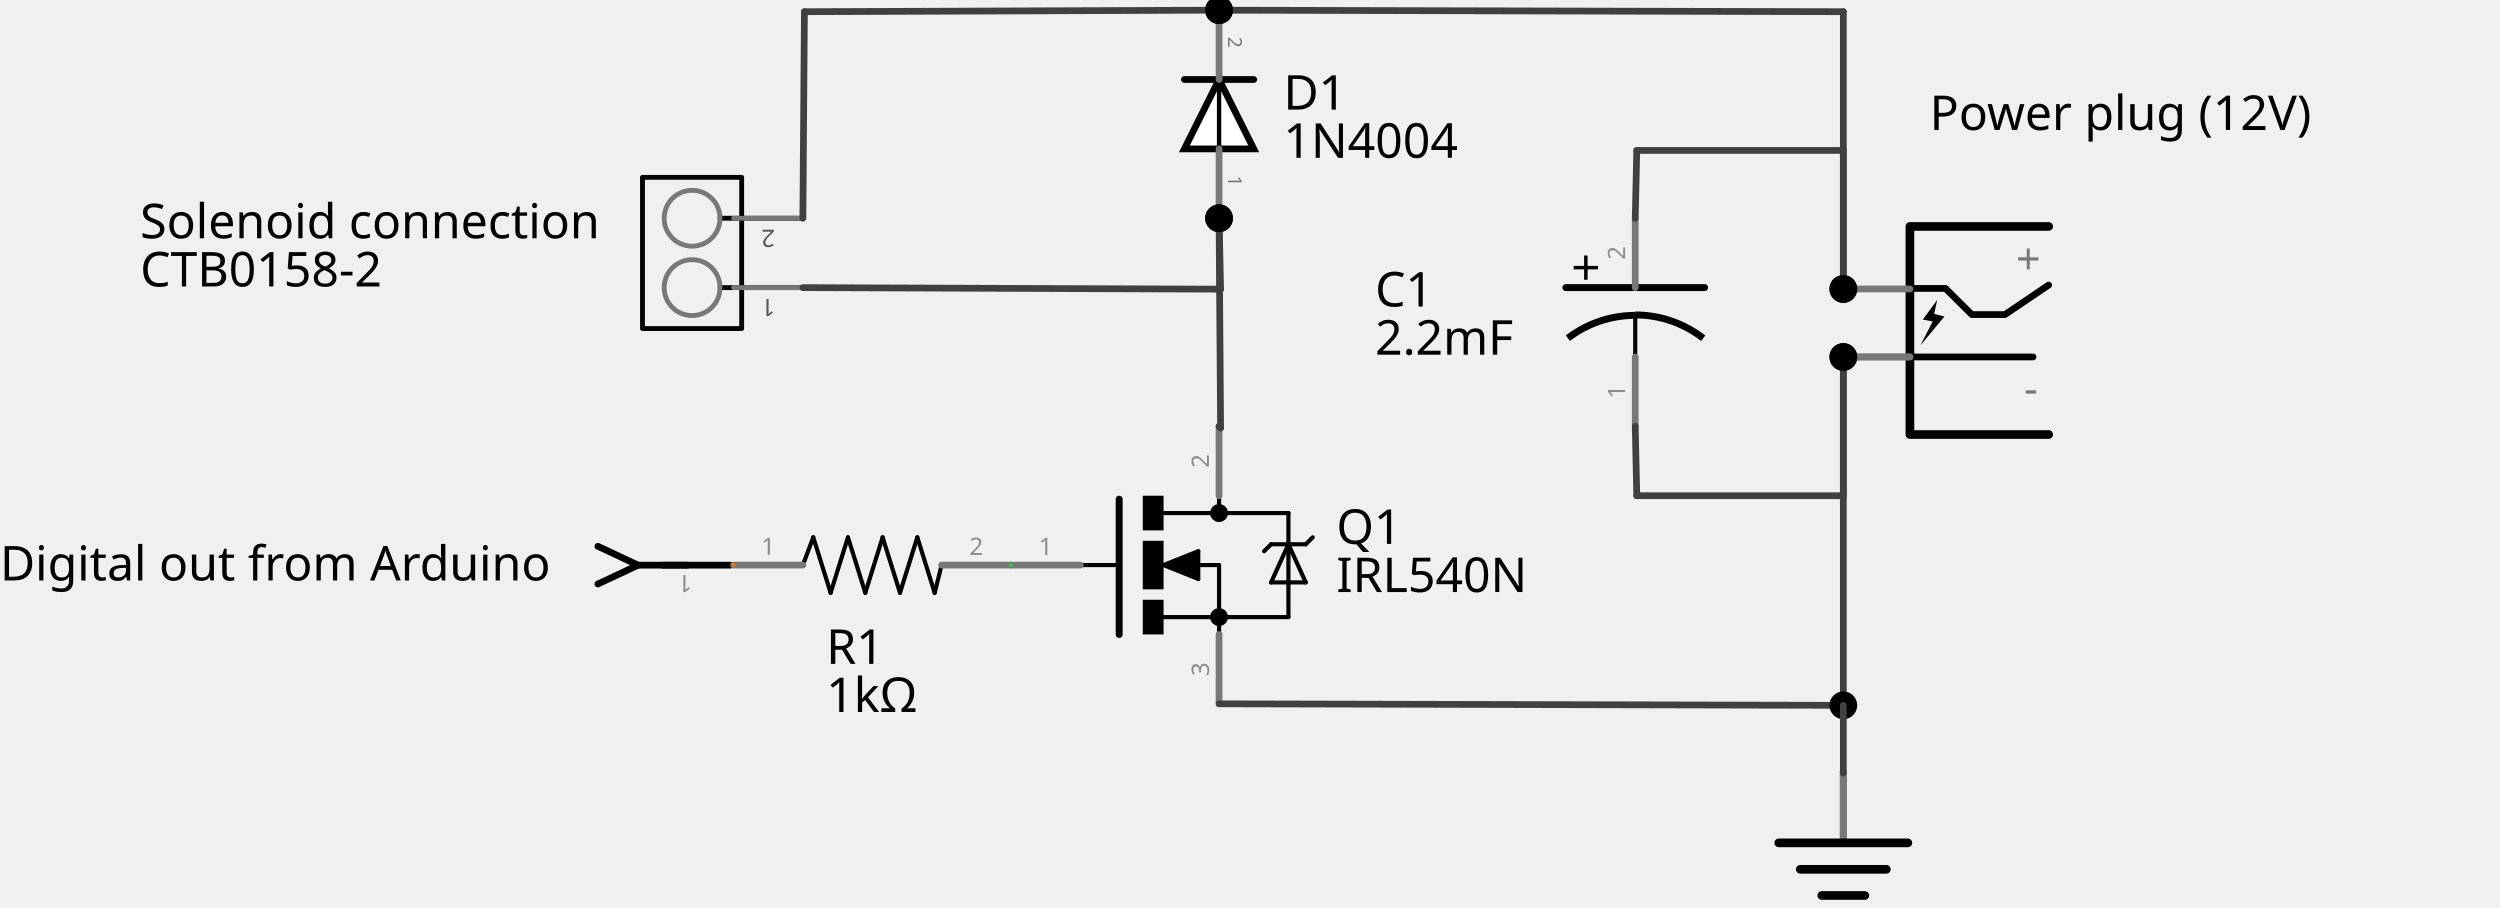
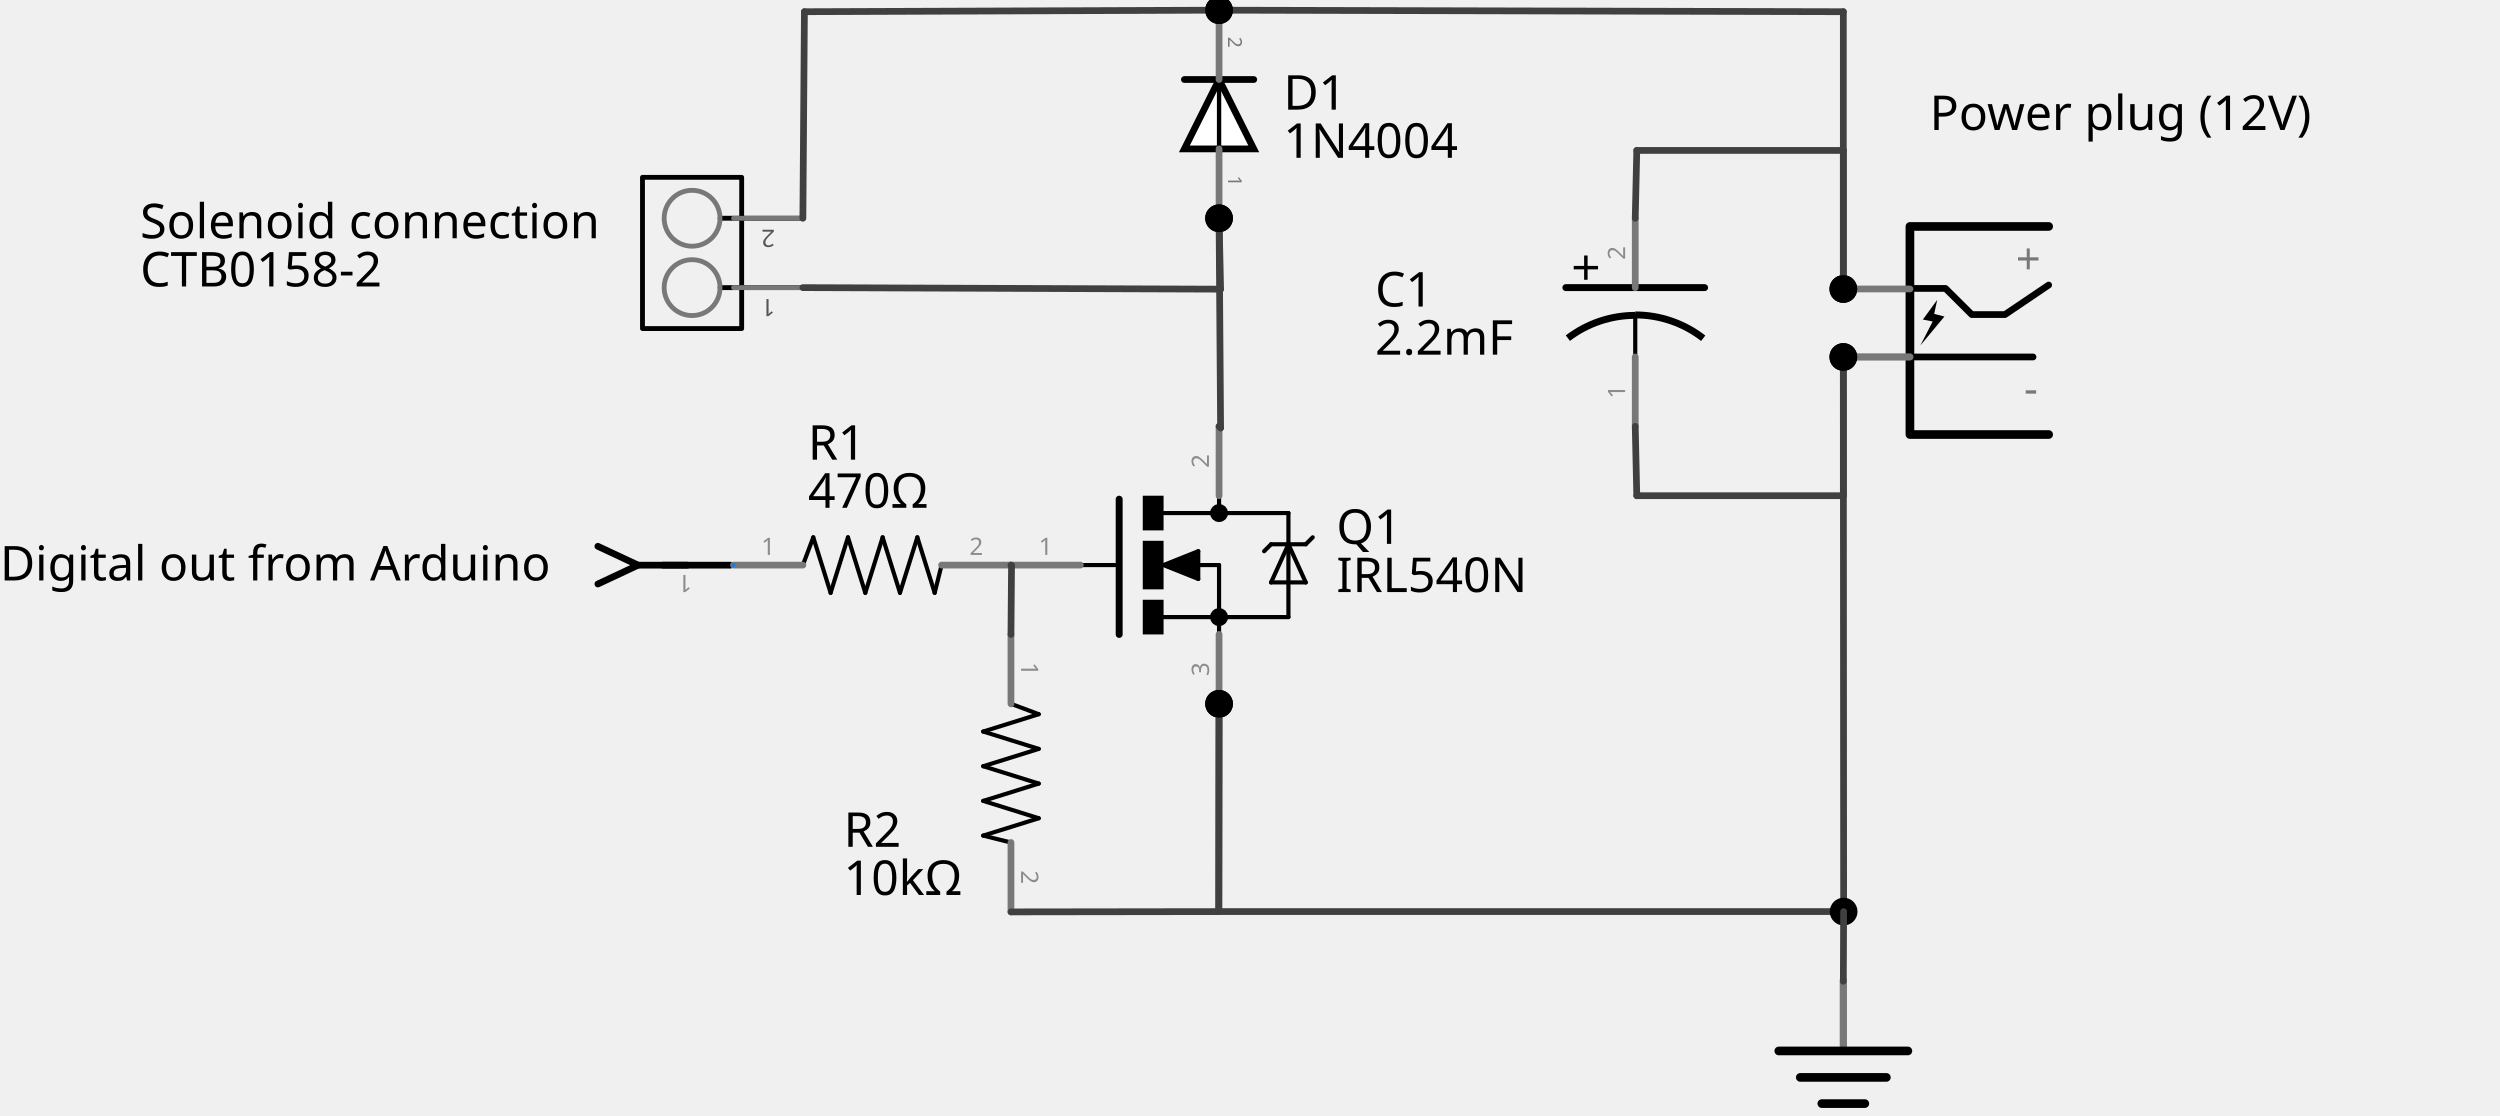
- <svg xmlns="http://www.w3.org/2000/svg" version="1.2" baseProfile="tiny" x="0in" y="0in" width="3.604in" height="1.308in" viewBox="0 0 259.502 94.175">
+ <svg xmlns="http://www.w3.org/2000/svg" version="1.2" baseProfile="tiny" x="0in" y="0in" width="3.604in" height="1.608in" viewBox="0 0 259.502 115.776">
  <g partID="57730">
    <g transform="translate(190.702,16.3017)">
      <g id="schematic">
-         <polyline stroke-linecap="round" stroke="#000000" stroke-linejoin="round" points="7.55,13.636,11.244,13.636,13.973,16.35,17.41,16.35,21.95,13.284" fill="none" stroke-width="0.7" />
-         <polyline stroke-linecap="round" stroke="#000000" stroke-linejoin="round" points="7.55,20.748,12.16,20.748,20.327,20.748" fill="none" stroke-width="0.7" />
-         <polyline id="box_1_" stroke-linecap="round" stroke="#000000" stroke-linejoin="round" points="21.95,28.8,7.55,28.8,7.55,7.2,21.95,7.2" fill="none" stroke-width="0.9" />
+         <polyline stroke-linejoin="round" stroke-width="0.7" fill="none" stroke-linecap="round" stroke="#000000" points="7.55,13.636,11.244,13.636,13.973,16.35,17.41,16.35,21.95,13.284" />
+         <polyline stroke-linejoin="round" stroke-width="0.7" fill="none" stroke-linecap="round" stroke="#000000" points="7.55,20.748,12.16,20.748,20.327,20.748" />
+         <polyline id="box_1_" stroke-linejoin="round" stroke-width="0.9" fill="none" stroke-linecap="round" stroke="#000000" points="21.95,28.8,7.55,28.8,7.55,7.2,21.95,7.2" />
        <polygon points="10.385,14.817,8.891,16.866,9.91,17.067,8.632,19.555,11.131,16.55,10.068,16.278" />
-         <g id="connector2terminal" width="1.275" y="20.438" fill="none" height="0.625" />
-         <g id="connector1terminal" width="1.275" y="20.438" fill="none" height="0.625" />
-         <g id="connector0terminal" width="1.275" y="13.379" fill="none" height="0.625" />
-         <line id="connector2pin" stroke-linecap="round" y1="20.748" stroke="#787878" y2="20.748" stroke-linejoin="round" x1="7.55" fill="none" x2="0.35" stroke-width="0.7" />
-         <line id="connector0pin" stroke-linecap="round" y1="13.692" stroke="#787878" y2="13.692" stroke-linejoin="round" x1="7.55" fill="none" x2="0.35" stroke-width="0.7" />
-         <line id="connector1pin" stroke-linecap="round" y1="20.748" stroke="#787878" y2="20.748" stroke-linejoin="round" x1="7.55" fill="none" x2="0.35" stroke-width="0.7" />
+         <g id="connector2terminal" fill="none" width="1.275" y="20.438" height="0.625" />
+         <g id="connector1terminal" fill="none" width="1.275" y="20.438" height="0.625" />
+         <g id="connector0terminal" fill="none" width="1.275" y="13.379" height="0.625" />
+         <line id="connector2pin" stroke-linejoin="round" stroke-width="0.7" y1="20.748" fill="none" y2="20.748" stroke-linecap="round" x1="7.55" x2="0.35" stroke="#787878" />
+         <line id="connector0pin" stroke-linejoin="round" stroke-width="0.7" y1="13.692" fill="none" y2="13.692" stroke-linecap="round" x1="7.55" x2="0.35" stroke="#787878" />
+         <line id="connector1pin" stroke-linejoin="round" stroke-width="0.7" y1="20.748" fill="none" y2="20.748" stroke-linecap="round" x1="7.55" x2="0.35" stroke="#787878" />
        <g transform="matrix(1, 0, 0, 1, 19.3843, 25.585)">
-           <text font-size="4.5" font-family="'DroidSans'" fill="#787878">-</text>
+           <text fill="#787878" font-family="'DroidSans'" font-size="4.5">-</text>
        </g>
        <g transform="matrix(1, 0, 0, 1, 18.5503, 12.1563)">
-           <text font-size="4.5" font-family="'DroidSans'" fill="#787878">+</text>
+           <text fill="#787878" font-family="'DroidSans'" font-size="4.5">+</text>
        </g>
      </g>
    </g>
  </g>
  <g partID="57830">
    <g transform="translate(104.589,43.902)">
      <g id="schematic">
-         <circle r="0.36" cx="21.95" stroke="#000000" class="other" cy="20.15" fill="none" stroke-width="1.152" />
-         <circle r="0.36" cx="21.95" stroke="#000000" class="other" cy="9.35" fill="none" stroke-width="1.152" />
-         <rect width="2.16" stroke-linecap="round" stroke="none" class="other" x="14.03" y="18.35" fill="#000000" height="3.6" stroke-width="0" />
-         <rect width="2.16" stroke-linecap="round" stroke="none" class="other" x="14.03" y="7.55" fill="#000000" height="3.6" stroke-width="0" />
-         <rect width="2.16" stroke-linecap="round" stroke="none" class="other" x="14.03" y="12.23" fill="#000000" height="5.04" stroke-width="0" />
-         <line stroke-linecap="round" y1="7.91" y2="21.95" stroke="#000000" class="other" x1="11.582" x2="11.582" stroke-width="0.72" />
-         <line stroke-linecap="round" y1="9.35" y2="9.35" stroke="#000000" class="other" x1="21.95" x2="16.262" stroke-width="0.432" />
-         <line stroke-linecap="round" y1="14.75" y2="20.15" stroke="#000000" class="other" x1="21.95" x2="21.95" stroke-width="0.432" />
-         <line stroke-linecap="round" y1="20.15" y2="20.15" stroke="#000000" class="other" x1="16.19" x2="21.95" stroke-width="0.432" />
-         <line stroke-linecap="round" y1="7.55" y2="9.35" stroke="#000000" class="other" x1="21.95" x2="21.95" stroke-width="0.432" />
-         <line stroke-linecap="round" y1="9.35" y2="9.35" stroke="#000000" class="other" x1="21.95" x2="29.15" stroke-width="0.432" />
-         <line stroke-linecap="round" y1="20.15" y2="20.15" stroke="#000000" class="other" x1="29.15" x2="21.95" stroke-width="0.432" />
-         <line stroke-linecap="round" y1="20.15" y2="21.95" stroke="#000000" class="other" x1="21.95" x2="21.95" stroke-width="0.432" />
-         <line stroke-linecap="round" y1="14.75" y2="14.75" stroke="#000000" class="other" x1="11.15" x2="7.55" stroke-width="0.432" />
-         <line stroke-linecap="round" y1="14.75" y2="16.19" stroke="#000000" class="other" x1="16.19" x2="19.79" stroke-width="0.432" />
-         <line stroke-linecap="round" y1="16.19" y2="13.31" stroke="#000000" class="other" x1="19.79" x2="19.79" stroke-width="0.432" />
-         <line stroke-linecap="round" y1="13.31" y2="14.75" stroke="#000000" class="other" x1="19.79" x2="16.19" stroke-width="0.432" />
-         <line stroke-linecap="round" y1="14.75" y2="14.75" stroke="#000000" class="other" x1="19.43" x2="21.95" stroke-width="0.432" />
-         <line stroke-linecap="round" y1="14.03" y2="14.75" stroke="#000000" class="other" x1="19.43" x2="16.91" stroke-width="0.864" />
-         <line stroke-linecap="round" y1="14.75" y2="15.47" stroke="#000000" class="other" x1="16.91" x2="19.43" stroke-width="0.864" />
-         <line stroke-linecap="round" y1="15.47" y2="14.75" stroke="#000000" class="other" x1="19.43" x2="19.43" stroke-width="0.864" />
-         <line stroke-linecap="round" y1="14.75" y2="14.75" stroke="#000000" class="other" x1="19.43" x2="18.71" stroke-width="0.864" />
-         <line stroke-linecap="round" y1="9.35" y2="12.59" stroke="#000000" class="other" x1="29.15" x2="29.15" stroke-width="0.432" />
-         <line stroke-linecap="round" y1="12.59" y2="20.15" stroke="#000000" class="other" x1="29.15" x2="29.15" stroke-width="0.432" />
-         <line stroke-linecap="round" y1="12.59" y2="16.55" stroke="#000000" class="other" x1="29.15" x2="27.35" stroke-width="0.432" />
-         <line stroke-linecap="round" y1="16.55" y2="16.55" stroke="#000000" class="other" x1="27.35" x2="30.95" stroke-width="0.432" />
-         <line stroke-linecap="round" y1="16.55" y2="12.59" stroke="#000000" class="other" x1="30.95" x2="29.15" stroke-width="0.432" />
-         <line stroke-linecap="round" y1="12.59" y2="12.59" stroke="#000000" class="other" x1="27.35" x2="29.15" stroke-width="0.432" />
-         <line stroke-linecap="round" y1="12.59" y2="12.59" stroke="#000000" class="other" x1="29.15" x2="30.95" stroke-width="0.432" />
-         <line stroke-linecap="round" y1="12.59" y2="11.87" stroke="#000000" class="other" x1="30.95" x2="31.67" stroke-width="0.432" />
-         <line stroke-linecap="round" y1="12.59" y2="13.31" stroke="#000000" class="other" x1="27.35" x2="26.63" stroke-width="0.432" />
-         <line id="connector1pin" stroke-linecap="round" y1="0.35" y2="7.55" stroke="#787878" class="pin" connectorname="D" x1="21.95" x2="21.95" stroke-width="0.7" />
-         <g id="connector1terminal" width="0" stroke="none" class="terminal" x="21.95" y="0.35" fill="none" height="0" stroke-width="0" />
+         <circle stroke-width="1.152" cx="21.95" r="0.36" fill="none" cy="20.15" stroke="#000000" class="other" />
+         <circle stroke-width="1.152" cx="21.95" r="0.36" fill="none" cy="9.35" stroke="#000000" class="other" />
+         <rect stroke-width="0" fill="#000000" stroke-linecap="round" stroke="none" x="14.03" width="2.16" y="18.35" height="3.6" class="other" />
+         <rect stroke-width="0" fill="#000000" stroke-linecap="round" stroke="none" x="14.03" width="2.16" y="7.55" height="3.6" class="other" />
+         <rect stroke-width="0" fill="#000000" stroke-linecap="round" stroke="none" x="14.03" width="2.16" y="12.23" height="5.04" class="other" />
+         <line y1="7.91" stroke-width="0.72" y2="21.95" stroke-linecap="round" x1="11.582" x2="11.582" stroke="#000000" class="other" />
+         <line y1="9.35" stroke-width="0.432" y2="9.35" stroke-linecap="round" x1="21.95" x2="16.262" stroke="#000000" class="other" />
+         <line y1="14.75" stroke-width="0.432" y2="20.15" stroke-linecap="round" x1="21.95" x2="21.95" stroke="#000000" class="other" />
+         <line y1="20.15" stroke-width="0.432" y2="20.15" stroke-linecap="round" x1="16.19" x2="21.95" stroke="#000000" class="other" />
+         <line y1="7.55" stroke-width="0.432" y2="9.35" stroke-linecap="round" x1="21.95" x2="21.95" stroke="#000000" class="other" />
+         <line y1="9.35" stroke-width="0.432" y2="9.35" stroke-linecap="round" x1="21.95" x2="29.15" stroke="#000000" class="other" />
+         <line y1="20.15" stroke-width="0.432" y2="20.15" stroke-linecap="round" x1="29.15" x2="21.95" stroke="#000000" class="other" />
+         <line y1="20.15" stroke-width="0.432" y2="21.95" stroke-linecap="round" x1="21.95" x2="21.95" stroke="#000000" class="other" />
+         <line y1="14.75" stroke-width="0.432" y2="14.75" stroke-linecap="round" x1="11.15" x2="7.55" stroke="#000000" class="other" />
+         <line y1="14.75" stroke-width="0.432" y2="16.19" stroke-linecap="round" x1="16.19" x2="19.79" stroke="#000000" class="other" />
+         <line y1="16.19" stroke-width="0.432" y2="13.31" stroke-linecap="round" x1="19.79" x2="19.79" stroke="#000000" class="other" />
+         <line y1="13.31" stroke-width="0.432" y2="14.75" stroke-linecap="round" x1="19.79" x2="16.19" stroke="#000000" class="other" />
+         <line y1="14.75" stroke-width="0.432" y2="14.75" stroke-linecap="round" x1="19.43" x2="21.95" stroke="#000000" class="other" />
+         <line y1="14.03" stroke-width="0.864" y2="14.75" stroke-linecap="round" x1="19.43" x2="16.91" stroke="#000000" class="other" />
+         <line y1="14.75" stroke-width="0.864" y2="15.47" stroke-linecap="round" x1="16.91" x2="19.43" stroke="#000000" class="other" />
+         <line y1="15.47" stroke-width="0.864" y2="14.75" stroke-linecap="round" x1="19.43" x2="19.43" stroke="#000000" class="other" />
+         <line y1="14.75" stroke-width="0.864" y2="14.75" stroke-linecap="round" x1="19.43" x2="18.71" stroke="#000000" class="other" />
+         <line y1="9.35" stroke-width="0.432" y2="12.59" stroke-linecap="round" x1="29.15" x2="29.15" stroke="#000000" class="other" />
+         <line y1="12.59" stroke-width="0.432" y2="20.15" stroke-linecap="round" x1="29.15" x2="29.15" stroke="#000000" class="other" />
+         <line y1="12.59" stroke-width="0.432" y2="16.55" stroke-linecap="round" x1="29.15" x2="27.35" stroke="#000000" class="other" />
+         <line y1="16.55" stroke-width="0.432" y2="16.55" stroke-linecap="round" x1="27.35" x2="30.95" stroke="#000000" class="other" />
+         <line y1="16.55" stroke-width="0.432" y2="12.59" stroke-linecap="round" x1="30.95" x2="29.15" stroke="#000000" class="other" />
+         <line y1="12.59" stroke-width="0.432" y2="12.59" stroke-linecap="round" x1="27.35" x2="29.15" stroke="#000000" class="other" />
+         <line y1="12.59" stroke-width="0.432" y2="12.59" stroke-linecap="round" x1="29.15" x2="30.95" stroke="#000000" class="other" />
+         <line y1="12.59" stroke-width="0.432" y2="11.87" stroke-linecap="round" x1="30.95" x2="31.67" stroke="#000000" class="other" />
+         <line y1="12.59" stroke-width="0.432" y2="13.31" stroke-linecap="round" x1="27.35" x2="26.63" stroke="#000000" class="other" />
+         <line id="connector1pin" y1="0.35" stroke-width="0.7" y2="7.55" stroke-linecap="round" x1="21.95" x2="21.95" stroke="#787878" class="pin" connectorname="D" />
+         <g id="connector1terminal" stroke-width="0" fill="none" stroke="none" x="21.95" width="0" y="0.35" height="0" class="terminal" />
        <g transform="matrix(1, 0, 0, 1, 20.9, 3.95001)">
          <g>
            <g transform="rotate(270)">
              <g>
-                 <text font-size="2.5" text-anchor="middle" stroke="none" class="text" font-family="'Droid Sans'" x="0" y="0" fill="#8c8c8c" stroke-width="0">2</text>
-               </g>
-             </g>
-           </g>
-         </g>
-         <line id="connector0pin" stroke-linecap="round" y1="14.75" y2="14.75" stroke="#787878" class="pin" connectorname="G" x1="0.35" x2="7.55" stroke-width="0.7" />
-         <g id="connector0terminal" width="0" stroke="none" class="terminal" x="0.35" y="14.75" fill="none" height="0" stroke-width="0" />
-         <text font-size="2.5" text-anchor="middle" stroke="none" class="text" font-family="'Droid Sans'" x="3.95" y="13.7" fill="#8c8c8c" stroke-width="0">1</text>
-         <line id="connector2pin" stroke-linecap="round" y1="29.15" y2="21.95" stroke="#787878" class="pin" connectorname="S" x1="21.95" x2="21.95" stroke-width="0.7" />
-         <g id="connector2terminal" width="0" stroke="none" class="terminal" x="21.95" y="29.15" fill="none" height="0" stroke-width="0" />
+                 <text text-anchor="middle" stroke-width="0" fill="#8c8c8c" font-family="'Droid Sans'" stroke="none" font-size="2.5" x="0" y="0" class="text">2</text>
+               </g>
+             </g>
+           </g>
+         </g>
+         <line id="connector0pin" y1="14.75" stroke-width="0.7" y2="14.75" stroke-linecap="round" x1="0.35" x2="7.55" stroke="#787878" class="pin" connectorname="G" />
+         <g id="connector0terminal" stroke-width="0" fill="none" stroke="none" x="0.35" width="0" y="14.75" height="0" class="terminal" />
+         <text text-anchor="middle" stroke-width="0" fill="#8c8c8c" font-family="'Droid Sans'" stroke="none" font-size="2.5" x="3.95" y="13.7" class="text">1</text>
+         <line id="connector2pin" y1="29.15" stroke-width="0.7" y2="21.95" stroke-linecap="round" x1="21.95" x2="21.95" stroke="#787878" class="pin" connectorname="S" />
+         <g id="connector2terminal" stroke-width="0" fill="none" stroke="none" x="21.95" width="0" y="29.15" height="0" class="terminal" />
        <g transform="matrix(1, 0, 0, 1, 20.9, 25.5501)">
          <g>
            <g transform="rotate(270)">
              <g>
-                 <text font-size="2.5" text-anchor="middle" stroke="none" class="text" font-family="'Droid Sans'" x="0" y="0" fill="#8c8c8c" stroke-width="0">3</text>
+                 <text text-anchor="middle" stroke-width="0" fill="#8c8c8c" font-family="'Droid Sans'" stroke="none" font-size="2.5" x="0" y="0" class="text">3</text>
              </g>
            </g>
          </g>
        </g>
      </g>
    </g>
  </g>
  <g partID="58660">
    <g transform="translate(130.728,22.9286)">
      <g transform="matrix(-1,0,0,-1,0,0)">
        <g id="schematic">
-           <line stroke-linecap="round" y1="14.677" stroke="#000000" y2="14.677" x1="7.787" fill="none" x2="4.188" stroke-width="0.7" />
-           <line stroke-linecap="round" y1="14.677" stroke="#000000" y2="14.677" x1="4.188" fill="none" x2="0.587" stroke-width="0.7" />
-           <polygon stroke-linecap="round" stroke="#000000" points="4.188,14.677,0.587,7.477,4.188,7.477,7.787,7.477" fill="#FFFFFF" stroke-width="0.7" />
-           <line stroke-linecap="round" y1="7.477" stroke="#000000" y2="14.677" x1="4.188" fill="none" x2="4.188" stroke-width="0.45" />
-           <line id="connector0pin" stroke-linecap="round" y1="21.876" stroke="#787878" y2="14.677" x1="4.188" fill="none" x2="4.188" stroke-width="0.7" />
-           <g id="connector0terminal" width="0.001" x="4.188" y="21.876" fill="none" height="0.001" />
+           <line stroke-width="0.7" y1="14.677" fill="none" y2="14.677" stroke-linecap="round" x1="7.787" x2="4.188" stroke="#000000" />
+           <line stroke-width="0.7" y1="14.677" fill="none" y2="14.677" stroke-linecap="round" x1="4.188" x2="0.587" stroke="#000000" />
+           <polygon stroke-width="0.7" fill="#FFFFFF" stroke-linecap="round" stroke="#000000" points="4.188,14.677,0.587,7.477,4.188,7.477,7.787,7.477" />
+           <line stroke-width="0.45" y1="7.477" fill="none" y2="14.677" stroke-linecap="round" x1="4.188" x2="4.188" stroke="#000000" />
+           <line id="connector0pin" stroke-width="0.7" y1="21.876" fill="none" y2="14.677" stroke-linecap="round" x1="4.188" x2="4.188" stroke="#787878" />
+           <g id="connector0terminal" fill="none" x="4.188" width="0.001" y="21.876" height="0.001" />
          <g transform="matrix(1, 0, 0, 1, 3.429, 6.4262)">
            <g>
              <g transform="rotate(270)">
                <g>
                  <g transform="matrix(1, 0, 0, 1, -12.6912, -0.1726)">
-                     <text font-size="2" font-family="'Droid Sans'" fill="#787878">2</text>
+                     <text fill="#787878" font-family="'Droid Sans'" font-size="2">2</text>
                  </g>
                </g>
              </g>
            </g>
          </g>
-           <line id="connector1pin" stroke-linecap="round" y1="0.276" stroke="#787878" y2="7.477" x1="4.188" fill="none" x2="4.188" stroke-width="0.7" />
-           <g id="connector1terminal" width="0.001" x="4.188" y="0.276" fill="none" height="0.001" />
+           <line id="connector1pin" stroke-width="0.7" y1="0.276" fill="none" y2="7.477" stroke-linecap="round" x1="4.188" x2="4.188" stroke="#787878" />
+           <g id="connector1terminal" fill="none" x="4.188" width="0.001" y="0.276" height="0.001" />
          <g transform="matrix(1, 0, 0, 1, 3.429, 1.3462)">
            <g>
              <g transform="rotate(270)">
                <g>
                  <g transform="matrix(1, 0, 0, 1, -3.3708, -0.1726)">
-                     <text font-size="2" font-family="'Droid Sans'" fill="#787878">1</text>
+                     <text fill="#787878" font-family="'Droid Sans'" font-size="2">1</text>
                  </g>
                </g>
              </g>
            </g>
          </g>
        </g>
      </g>
    </g>
  </g>
  <g partID="58040">
    <g transform="translate(76.16,62.2601)">
      <g transform="matrix(-1,0,0,-1,0,0)">
        <g id="schematic">
-           <line id="connector0pin" stroke-linecap="round" y1="3.6" stroke="#000000" y2="3.6" stroke-linejoin="round" x1="0.35" fill="none" x2="7.346" stroke-width="0.7" />
-           <g id="connector0terminal" width="0.546" x="-0.252" y="3.504" fill="none" height="0.208" />
-           <polyline stroke-linecap="round" stroke="#000000" stroke-linejoin="round" points="14.1,5.557,9.928,3.6,14.1,1.643" fill="none" stroke-width="0.7" />
-           <line id="line" stroke-linecap="round" y1="3.6" stroke="#000000" y2="3.6" stroke-linejoin="round" x1="10.11" fill="none" x2="4.804" stroke-width="0.7" />
-           <text font-size="2.5" text-anchor="middle" stroke="none" class="text" font-family="'Droid Sans'" x="5.05" y="2.58" fill="#8c8c8c" stroke-width="0">1</text>
+           <line id="connector0pin" stroke-linejoin="round" stroke-width="0.7" y1="3.6" fill="none" y2="3.6" stroke-linecap="round" x1="0.35" x2="7.346" stroke="#000000" />
+           <g id="connector0terminal" fill="none" x="-0.252" width="0.546" y="3.504" height="0.208" />
+           <polyline stroke-linejoin="round" stroke-width="0.7" fill="none" stroke-linecap="round" stroke="#000000" points="14.1,5.557,9.928,3.6,14.1,1.643" />
+           <line id="line" stroke-linejoin="round" stroke-width="0.7" y1="3.6" fill="none" y2="3.6" stroke-linecap="round" x1="10.11" x2="4.804" stroke="#000000" />
+           <text text-anchor="middle" stroke-width="0" fill="#8c8c8c" font-family="'Droid Sans'" stroke="none" font-size="2.5" x="5.05" y="2.58" class="text">1</text>
        </g>
      </g>
    </g>
  </g>
  <g partID="59070">
    <g transform="translate(84.059,34.3521)">
      <g transform="matrix(-1,0,0,-1,0,0)">
        <g id="schematic">
-           <rect id="outerbox" width="10.296" stroke-linecap="round" stroke="#000000" stroke-linejoin="round" x="7.072" y="0.252" fill="none" height="15.696" stroke-width="0.504" />
+           <rect id="outerbox" stroke-linejoin="round" stroke-width="0.504" fill="none" stroke-linecap="round" stroke="#000000" width="10.296" x="7.072" y="0.252" height="15.696" />
          <g id="section0" fill="none">
-             <line id="line4476" gorn="0.1.0" stroke-linecap="round" y1="4.5" y2="4.5" stroke="#000000" stroke-linejoin="round" x1="0.72" x2="9.314" stroke-width="0.504" />
-             <line id="connector0pin" gorn="0.1.0" stroke-linecap="round" y1="4.5" y2="4.5" stroke="#787878" stroke-linejoin="round" x1="0.72" x2="7.92" stroke-width="0.497" />
-             <circle r="2.9" id="connector2pin" stroke="#787878" cx="12.22" cy="4.5" stroke-width="0.504" />
+             <line id="line4476" stroke-linejoin="round" y1="4.5" stroke-width="0.504" y2="4.5" stroke-linecap="round" x1="0.72" x2="9.314" stroke="#000000" gorn="0.1.0" />
+             <line id="connector0pin" stroke-linejoin="round" y1="4.5" stroke-width="0.497" y2="4.5" stroke-linecap="round" x1="0.72" x2="7.92" stroke="#787878" gorn="0.1.0" />
+             <circle id="connector2pin" stroke-width="0.504" cx="12.22" r="2.9" cy="4.5" stroke="#787878" />
            <g id="connector0terminal" width="1.44" x="1.95268e-09" y="3.78" height="1.44" />
            <g id="connector2terminal" width="1.44" x="14.4" y="3.78" height="1.44" />
          </g>
          <g id="section1" fill="none">
-             <line id="line4478" gorn="0.1.0" stroke-linecap="round" y1="11.7" y2="11.7" stroke="#000000" stroke-linejoin="round" x1="0.72" x2="9.314" stroke-width="0.504" />
-             <line id="connector1pin" gorn="0.1.0" stroke-linecap="round" y1="11.7" y2="11.7" stroke="#787878" stroke-linejoin="round" x1="0.72" x2="7.92" stroke-width="0.497" />
-             <circle r="2.9" id="connector3pin" stroke="#787878" cx="12.22" cy="11.7" stroke-width="0.504" />
+             <line id="line4478" stroke-linejoin="round" y1="11.7" stroke-width="0.504" y2="11.7" stroke-linecap="round" x1="0.72" x2="9.314" stroke="#000000" gorn="0.1.0" />
+             <line id="connector1pin" stroke-linejoin="round" y1="11.7" stroke-width="0.497" y2="11.7" stroke-linecap="round" x1="0.72" x2="7.92" stroke="#787878" gorn="0.1.0" />
+             <circle id="connector3pin" stroke-width="0.504" cx="12.22" r="2.9" cy="11.7" stroke="#787878" />
            <g id="connector1terminal" width="1.44" x="3.17547e-08" y="10.98" height="1.44" />
            <g id="connector3terminal" width="1.44" x="14.4" y="10.98" height="1.44" />
          </g>
-           <g font-size="2.5" xml:space="preserve" style="word-spacing:0px;letter-spacing:0px;text-anchor:end;text-align:end" line-height="125%" id="label0" font-family="'Droid Sans'" fill="#555555">
+           <g id="label0" line-height="125%" fill="#555555" style="word-spacing:0px;letter-spacing:0px;text-anchor:end;text-align:end" font-size="2.5" font-family="'Droid Sans'" xml:space="preserve">
            <text id="tspan3384" x="5.04" y="3.312">1</text>
          </g>
-           <g font-size="2.5" xml:space="preserve" style="word-spacing:0px;letter-spacing:0px;text-anchor:end;text-align:end" line-height="125%" id="label1" font-family="'Droid Sans'" fill="#555555">
+           <g id="label1" line-height="125%" fill="#555555" style="word-spacing:0px;letter-spacing:0px;text-anchor:end;text-align:end" font-size="2.5" font-family="'Droid Sans'" xml:space="preserve">
            <text id="tspan4188" x="5.04" y="10.512">2</text>
          </g>
        </g>
      </g>
    </g>
  </g>
  <g partID="58920">
-     <g transform="translate(184.138,79.7753)">
+     <g transform="translate(184.139,101.376)">
      <g id="schematic">
-         <path id="connector0pin" stroke-linecap="round" d="M7.201,7.575l0,-7.2" stroke="#787878" fill="none" stroke-width="0.75" />
-         <g id="connector0terminal" width="0.945" x="6.728" y="0" fill="none" height="0.953" />
-         <path id="path4098" stroke-linecap="round" d="M0.5,7.711L13.9,7.711" stroke="#000000" fill="none" stroke-width="0.9" />
-         <path id="path4100" stroke-linecap="round" d="M2.732,10.456l8.935,0" stroke="#000000" fill="none" stroke-width="0.9" />
-         <path id="path4102" stroke-linecap="round" d="M9.431,13.175L4.967,13.175" stroke="#000000" fill="none" stroke-width="0.9" />
+         <path id="connector0pin" stroke-width="0.75" fill="none" stroke-linecap="round" d="M7.201,7.575l0,-7.2" stroke="#787878" />
+         <g id="connector0terminal" fill="none" x="6.728" width="0.945" y="0" height="0.953" />
+         <path id="path4098" stroke-width="0.9" fill="none" stroke-linecap="round" d="M0.5,7.711L13.9,7.711" stroke="#000000" />
+         <path id="path4100" stroke-width="0.9" fill="none" stroke-linecap="round" d="M2.732,10.456l8.935,0" stroke="#000000" />
+         <path id="path4102" stroke-width="0.9" fill="none" stroke-linecap="round" d="M9.431,13.175L4.967,13.175" stroke="#000000" />
      </g>
    </g>
  </g>
  <g partID="70830">
    <g transform="translate(75.7888,55.556)">
      <g id="schematic">
-         <line stroke-linecap="round" y1="3.096" y2="0.216" stroke="#000000" class="other" x1="7.55" x2="8.63" stroke-width="0.432" />
-         <line stroke-linecap="round" y1="0.216" y2="5.976" stroke="#000000" class="other" x1="8.63" x2="10.43" stroke-width="0.432" />
-         <line stroke-linecap="round" y1="5.976" y2="0.216" stroke="#000000" class="other" x1="10.43" x2="12.23" stroke-width="0.432" />
-         <line stroke-linecap="round" y1="0.216" y2="5.976" stroke="#000000" class="other" x1="12.23" x2="14.03" stroke-width="0.432" />
-         <line stroke-linecap="round" y1="5.976" y2="0.216" stroke="#000000" class="other" x1="14.03" x2="15.83" stroke-width="0.432" />
-         <line stroke-linecap="round" y1="0.216" y2="5.976" stroke="#000000" class="other" x1="15.83" x2="17.63" stroke-width="0.432" />
-         <line stroke-linecap="round" y1="5.976" y2="0.216" stroke="#000000" class="other" x1="17.63" x2="19.43" stroke-width="0.432" />
-         <line stroke-linecap="round" y1="0.216" y2="5.976" stroke="#000000" class="other" x1="19.43" x2="21.23" stroke-width="0.432" />
-         <line stroke-linecap="round" y1="5.976" y2="3.096" stroke="#000000" class="other" x1="21.23" x2="21.95" stroke-width="0.432" />
-         <line id="connector1pin" stroke-linecap="round" y1="3.096" y2="3.096" stroke="#787878" class="pin" connectorname="2" x1="29.15" x2="21.95" stroke-width="0.7" />
-         <g id="connector1terminal" width="0" stroke="none" class="terminal" x="29.15" y="3.096" fill="none" height="0" stroke-width="0" />
-         <text font-size="2.5" text-anchor="middle" stroke="none" class="text" font-family="'Droid Sans'" x="25.55" y="2.046" fill="#8c8c8c" stroke-width="0">2</text>
-         <line id="connector0pin" stroke-linecap="round" y1="3.096" y2="3.096" stroke="#787878" class="pin" connectorname="1" x1="0.35" x2="7.55" stroke-width="0.7" />
-         <g id="connector0terminal" width="0" stroke="none" class="terminal" x="0.35" y="3.096" fill="none" height="0" stroke-width="0" />
-         <text font-size="2.5" text-anchor="middle" stroke="none" class="text" font-family="'Droid Sans'" x="3.95" y="2.046" fill="#8c8c8c" stroke-width="0">1</text>
+         <line y1="3.096" stroke-width="0.432" y2="0.216" stroke-linecap="round" x1="7.55" x2="8.63" stroke="#000000" class="other" />
+         <line y1="0.216" stroke-width="0.432" y2="5.976" stroke-linecap="round" x1="8.63" x2="10.43" stroke="#000000" class="other" />
+         <line y1="5.976" stroke-width="0.432" y2="0.216" stroke-linecap="round" x1="10.43" x2="12.23" stroke="#000000" class="other" />
+         <line y1="0.216" stroke-width="0.432" y2="5.976" stroke-linecap="round" x1="12.23" x2="14.03" stroke="#000000" class="other" />
+         <line y1="5.976" stroke-width="0.432" y2="0.216" stroke-linecap="round" x1="14.03" x2="15.83" stroke="#000000" class="other" />
+         <line y1="0.216" stroke-width="0.432" y2="5.976" stroke-linecap="round" x1="15.83" x2="17.63" stroke="#000000" class="other" />
+         <line y1="5.976" stroke-width="0.432" y2="0.216" stroke-linecap="round" x1="17.63" x2="19.43" stroke="#000000" class="other" />
+         <line y1="0.216" stroke-width="0.432" y2="5.976" stroke-linecap="round" x1="19.43" x2="21.23" stroke="#000000" class="other" />
+         <line y1="5.976" stroke-width="0.432" y2="3.096" stroke-linecap="round" x1="21.23" x2="21.95" stroke="#000000" class="other" />
+         <line id="connector1pin" y1="3.096" stroke-width="0.7" y2="3.096" stroke-linecap="round" x1="29.15" x2="21.95" stroke="#787878" class="pin" connectorname="2" />
+         <g id="connector1terminal" stroke-width="0" fill="none" stroke="none" x="29.15" width="0" y="3.096" height="0" class="terminal" />
+         <text text-anchor="middle" stroke-width="0" fill="#8c8c8c" font-family="'Droid Sans'" stroke="none" font-size="2.5" x="25.55" y="2.046" class="text">2</text>
+         <line id="connector0pin" y1="3.096" stroke-width="0.7" y2="3.096" stroke-linecap="round" x1="0.35" x2="7.55" stroke="#787878" class="pin" connectorname="1" />
+         <g id="connector0terminal" stroke-width="0" fill="none" stroke="none" x="0.35" width="0" y="3.096" height="0" class="terminal" />
+         <text text-anchor="middle" stroke-width="0" fill="#8c8c8c" font-family="'Droid Sans'" stroke="none" font-size="2.5" x="3.95" y="2.046" class="text">1</text>
      </g>
    </g>
  </g>
  <g partID="70120">
    <g transform="translate(162.179,22.302)">
      <g id="schematic">
-         <line stroke-linecap="round" y1="7.55" y2="7.55" stroke="#000000" class="other" x1="0.36" x2="14.76" stroke-width="0.72" />
-         <line stroke-linecap="round" y1="10.43" y2="14.75" stroke="#000000" class="other" x1="7.56" x2="7.56" stroke-width="0.432" />
-         <path d="M7.56,10.385A11.492,11.492,0,0,1,14.616,12.806" stroke="#000000" class="other" fill="none" stroke-width="0.72" />
-         <path d="M0.567,12.795A11.519,11.519,0,0,1,7.56,10.43" stroke="#000000" class="other" fill="none" stroke-width="0.72" />
-         <rect width="2.52" stroke-linecap="round" stroke="none" class="other" x="1.174" y="5.296" fill="#000000" height="0.36" stroke-width="0" />
-         <rect width="0.36" stroke-linecap="round" stroke="none" class="other" x="2.254" y="4.216" fill="#000000" height="2.52" stroke-width="0" />
-         <line id="connector1pin" stroke-linecap="round" y1="0.35" y2="7.55" stroke="#787878" class="pin" connectorname="+" x1="7.56" x2="7.56" stroke-width="0.7" />
-         <g id="connector1terminal" width="0" stroke="none" class="terminal" x="7.56" y="0.35" fill="none" height="0" stroke-width="0" />
+         <line y1="7.55" stroke-width="0.72" y2="7.55" stroke-linecap="round" x1="0.36" x2="14.76" stroke="#000000" class="other" />
+         <line y1="10.43" stroke-width="0.432" y2="14.75" stroke-linecap="round" x1="7.56" x2="7.56" stroke="#000000" class="other" />
+         <path stroke-width="0.72" fill="none" d="M7.56,10.385A11.492,11.492,0,0,1,14.616,12.806" stroke="#000000" class="other" />
+         <path stroke-width="0.72" fill="none" d="M0.567,12.795A11.519,11.519,0,0,1,7.56,10.43" stroke="#000000" class="other" />
+         <rect stroke-width="0" fill="#000000" stroke-linecap="round" stroke="none" x="1.174" width="2.52" y="5.296" height="0.36" class="other" />
+         <rect stroke-width="0" fill="#000000" stroke-linecap="round" stroke="none" x="2.254" width="0.36" y="4.216" height="2.52" class="other" />
+         <line id="connector1pin" y1="0.35" stroke-width="0.7" y2="7.55" stroke-linecap="round" x1="7.56" x2="7.56" stroke="#787878" class="pin" connectorname="+" />
+         <g id="connector1terminal" stroke-width="0" fill="none" stroke="none" x="7.56" width="0" y="0.35" height="0" class="terminal" />
        <g transform="matrix(1, 0, 0, 1, 6.50999, 3.94999)">
          <g>
            <g transform="rotate(270)">
              <g>
-                 <text font-size="2.5" text-anchor="middle" stroke="none" class="text" font-family="'Droid Sans'" x="0" y="0" fill="#8c8c8c" stroke-width="0">2</text>
-               </g>
-             </g>
-           </g>
-         </g>
-         <line id="connector0pin" stroke-linecap="round" y1="21.95" y2="14.75" stroke="#787878" class="pin" connectorname="-" x1="7.56" x2="7.56" stroke-width="0.7" />
-         <g id="connector0terminal" width="0" stroke="none" class="terminal" x="7.56" y="21.95" fill="none" height="0" stroke-width="0" />
+                 <text text-anchor="middle" stroke-width="0" fill="#8c8c8c" font-family="'Droid Sans'" stroke="none" font-size="2.5" x="0" y="0" class="text">2</text>
+               </g>
+             </g>
+           </g>
+         </g>
+         <line id="connector0pin" y1="21.95" stroke-width="0.7" y2="14.75" stroke-linecap="round" x1="7.56" x2="7.56" stroke="#787878" class="pin" connectorname="-" />
+         <g id="connector0terminal" stroke-width="0" fill="none" stroke="none" x="7.56" width="0" y="21.95" height="0" class="terminal" />
        <g transform="matrix(1, 0, 0, 1, 6.50999, 18.35)">
          <g>
            <g transform="rotate(270)">
              <g>
-                 <text font-size="2.5" text-anchor="middle" stroke="none" class="text" font-family="'Droid Sans'" x="0" y="0" fill="#8c8c8c" stroke-width="0">1</text>
-               </g>
-             </g>
-           </g>
-         </g>
-       </g>
-     </g>
-   </g>
-   <g partID="71020">
-     <line stroke-linecap="round" stroke="#25cc35" x1="104.939" y1="58.652" x2="104.939" y2="58.652" stroke-width="0.4" />
-   </g>
-   <g partID="71040">
-     <line stroke-linecap="round" stroke="#ff7300" x1="76.139" y1="58.652" x2="76.139" y2="58.652" stroke-width="0.4" />
+                 <text text-anchor="middle" stroke-width="0" fill="#8c8c8c" font-family="'Droid Sans'" stroke="none" font-size="2.5" x="0" y="0" class="text">1</text>
+               </g>
+             </g>
+           </g>
+         </g>
+       </g>
+     </g>
+   </g>
+   <g partID="466520">
+     <g transform="translate(108.035,65.502)">
+       <g transform="matrix(0,1,-1,0,0,0)">
+         <g id="schematic">
+           <line y1="3.096" stroke-width="0.432" y2="0.216" stroke-linecap="round" x1="7.55" x2="8.63" stroke="#000000" class="other" />
+           <line y1="0.216" stroke-width="0.432" y2="5.976" stroke-linecap="round" x1="8.63" x2="10.43" stroke="#000000" class="other" />
+           <line y1="5.976" stroke-width="0.432" y2="0.216" stroke-linecap="round" x1="10.43" x2="12.23" stroke="#000000" class="other" />
+           <line y1="0.216" stroke-width="0.432" y2="5.976" stroke-linecap="round" x1="12.23" x2="14.03" stroke="#000000" class="other" />
+           <line y1="5.976" stroke-width="0.432" y2="0.216" stroke-linecap="round" x1="14.03" x2="15.83" stroke="#000000" class="other" />
+           <line y1="0.216" stroke-width="0.432" y2="5.976" stroke-linecap="round" x1="15.83" x2="17.63" stroke="#000000" class="other" />
+           <line y1="5.976" stroke-width="0.432" y2="0.216" stroke-linecap="round" x1="17.63" x2="19.43" stroke="#000000" class="other" />
+           <line y1="0.216" stroke-width="0.432" y2="5.976" stroke-linecap="round" x1="19.43" x2="21.23" stroke="#000000" class="other" />
+           <line y1="5.976" stroke-width="0.432" y2="3.096" stroke-linecap="round" x1="21.23" x2="21.95" stroke="#000000" class="other" />
+           <line id="connector1pin" y1="3.096" stroke-width="0.7" y2="3.096" stroke-linecap="round" x1="29.15" x2="21.95" stroke="#787878" class="pin" connectorname="2" />
+           <g id="connector1terminal" stroke-width="0" fill="none" stroke="none" x="29.15" width="0" y="3.096" height="0" class="terminal" />
+           <text text-anchor="middle" stroke-width="0" fill="#8c8c8c" font-family="'Droid Sans'" stroke="none" font-size="2.5" x="25.55" y="2.046" class="text">2</text>
+           <line id="connector0pin" y1="3.096" stroke-width="0.7" y2="3.096" stroke-linecap="round" x1="0.35" x2="7.55" stroke="#787878" class="pin" connectorname="1" />
+           <g id="connector0terminal" stroke-width="0" fill="none" stroke="none" x="0.35" width="0" y="3.096" height="0" class="terminal" />
+           <text text-anchor="middle" stroke-width="0" fill="#8c8c8c" font-family="'Droid Sans'" stroke="none" font-size="2.5" x="3.95" y="2.046" class="text">1</text>
+         </g>
+       </g>
+     </g>
+   </g>
+   <g partID="466500">
+     <line stroke-linecap="round" stroke="#157de6" x1="76.139" y1="58.652" x2="76.139" y2="58.652" stroke-width="0.4" />
+   </g>
+   <g partID="467150">
+     <line stroke-linecap="round" stroke="#fa50e6" x1="104.939" y1="58.652" x2="104.939" y2="58.652" stroke-width="0.4" />
  </g>
  <g partID="61670">
-     <line stroke-linecap="round" stroke="#404040" x1="191.339" y1="73.212" x2="126.539" y2="73.052" stroke-width="0.7" />
-   </g>
+     <line stroke-linecap="round" stroke="#404040" x1="191.371" y1="94.621" x2="126.512" y2="94.621" stroke-width="0.7" />
+   </g>
+   <g partID="466800">
+     <line stroke-linecap="round" stroke="#404040" x1="126.512" y1="94.621" x2="126.539" y2="73.052" stroke-width="0.7" />
+   </g>
+   <circle fill="black" cx="126.539" cy="73.052" r="1.44" stroke-width="0" stroke="none" />
  <g partID="61680">
-     <line stroke-linecap="round" stroke="#404040" x1="191.339" y1="37.052" x2="191.339" y2="73.212" stroke-width="0.7" />
+     <line stroke-linecap="round" stroke="#404040" x1="191.339" y1="37.052" x2="191.371" y2="94.621" stroke-width="0.7" />
  </g>
  <circle fill="black" cx="191.339" cy="37.052" r="1.44" stroke-width="0" stroke="none" />
-   <circle fill="black" cx="191.339" cy="73.212" r="1.44" stroke-width="0" stroke="none" />
+   <circle fill="black" cx="191.371" cy="94.621" r="1.44" stroke-width="0" stroke="none" />
  <g partID="61770">
-     <line stroke-linecap="round" stroke="#404040" x1="191.339" y1="73.212" x2="191.339" y2="80.252" stroke-width="0.7" />
+     <line stroke-linecap="round" stroke="#404040" x1="191.371" y1="94.621" x2="191.339" y2="101.852" stroke-width="0.7" />
  </g>
  <g partID="61840">
    <line stroke-linecap="round" stroke="#404040" x1="191.339" y1="1.212" x2="126.539" y2="1.052" stroke-width="0.7" />
  </g>
  <circle fill="black" cx="126.539" cy="1.052" r="1.44" stroke-width="0" stroke="none" />
  <g partID="61850">
    <line stroke-linecap="round" stroke="#404040" x1="191.339" y1="29.993" x2="191.339" y2="1.212" stroke-width="0.7" />
  </g>
  <circle fill="black" cx="191.339" cy="29.993" r="1.44" stroke-width="0" stroke="none" />
  <g partID="62040">
    <line stroke-linecap="round" stroke="#404040" x1="126.699" y1="44.412" x2="126.539" y2="22.652" stroke-width="0.7" />
  </g>
  <circle fill="black" cx="126.539" cy="22.652" r="1.44" stroke-width="0" stroke="none" />
  <g partID="62050">
    <line stroke-linecap="round" stroke="#404040" x1="126.539" y1="44.252" x2="126.699" y2="44.412" stroke-width="0.7" />
  </g>
  <g partID="62160">
    <line stroke-linecap="round" stroke="#404040" x1="126.699" y1="30.012" x2="126.539" y2="22.652" stroke-width="0.7" />
  </g>
  <circle fill="black" cx="126.539" cy="22.652" r="1.44" stroke-width="0" stroke="none" />
  <g partID="62170">
    <line stroke-linecap="round" stroke="#404040" x1="83.339" y1="29.852" x2="126.699" y2="30.012" stroke-width="0.7" />
  </g>
  <g partID="62260">
    <line stroke-linecap="round" stroke="#404040" x1="83.499" y1="1.212" x2="126.539" y2="1.052" stroke-width="0.7" />
  </g>
  <circle fill="black" cx="126.539" cy="1.052" r="1.44" stroke-width="0" stroke="none" />
  <g partID="62270">
    <line stroke-linecap="round" stroke="#404040" x1="83.339" y1="22.652" x2="83.499" y2="1.212" stroke-width="0.7" />
  </g>
  <g partID="70550">
    <line stroke-linecap="round" stroke="#404040" x1="191.339" y1="51.452" x2="191.339" y2="37.052" stroke-width="0.7" />
  </g>
  <circle fill="black" cx="191.339" cy="37.052" r="1.44" stroke-width="0" stroke="none" />
  <g partID="70470">
    <line stroke-linecap="round" stroke="#404040" x1="169.899" y1="51.452" x2="191.339" y2="51.452" stroke-width="0.7" />
  </g>
  <g partID="70480">
    <line stroke-linecap="round" stroke="#404040" x1="169.739" y1="44.252" x2="169.899" y2="51.452" stroke-width="0.7" />
  </g>
  <g partID="70640">
    <line stroke-linecap="round" stroke="#404040" x1="191.339" y1="15.612" x2="191.339" y2="29.993" stroke-width="0.7" />
  </g>
  <circle fill="black" cx="191.339" cy="29.993" r="1.44" stroke-width="0" stroke="none" />
  <g partID="70740">
    <line stroke-linecap="round" stroke="#404040" x1="169.899" y1="15.612" x2="191.339" y2="15.612" stroke-width="0.7" />
  </g>
  <g partID="70650">
    <line stroke-linecap="round" stroke="#404040" x1="169.739" y1="22.652" x2="169.899" y2="15.612" stroke-width="0.7" />
  </g>
+   <g partID="466990">
+     <line stroke-linecap="round" stroke="#404040" x1="126.512" y1="94.621" x2="104.939" y2="94.652" stroke-width="0.7" />
+   </g>
+   <g partID="467000">
+     <line stroke-linecap="round" stroke="#404040" x1="126.539" y1="73.052" x2="126.512" y2="94.621" stroke-width="0.7" />
+   </g>
+   <circle fill="black" cx="126.539" cy="73.052" r="1.44" stroke-width="0" stroke="none" />
+   <g partID="467110">
+     <line stroke-linecap="round" stroke="#404040" x1="104.998" y1="58.711" x2="104.939" y2="65.852" stroke-width="0.7" />
+   </g>
+   <g partID="467120">
+     <line stroke-linecap="round" stroke="#404040" x1="104.939" y1="58.652" x2="104.998" y2="58.711" stroke-width="0.7" />
+   </g>
  <g partID="57730" id="partLabel">
    <g transform="translate(200.302,9.74167)">
      <g font-size="5" font-style="normal" font-weight="normal" fill="#000000" font-family="'DroidSans'" id="schematicLabel" fill-opacity="1" stroke="none">
        <text x="0" y="3.75">Power plug (12V)</text>
      </g>
    </g>
  </g>
  <g partID="57830" id="partLabel">
    <g transform="translate(138.715,52.702)">
      <g font-size="5" font-style="normal" font-weight="normal" fill="#000000" font-family="'DroidSans'" id="schematicLabel" fill-opacity="1" stroke="none">
        <text x="0" y="3.75">Q1</text>
        <text x="0" y="8.75">IRL540N</text>
      </g>
    </g>
  </g>
  <g partID="58040" id="partLabel">
    <g transform="translate(0,56.5001)">
      <g font-size="5" font-style="normal" font-weight="normal" fill="#000000" font-family="'DroidSans'" id="schematicLabel" fill-opacity="1" stroke="none">
        <text x="0" y="3.75">Digital out from Arduino</text>
      </g>
    </g>
  </g>
  <g partID="58660" id="partLabel">
    <g transform="translate(133.23,7.62711)">
      <g font-size="5" font-style="normal" font-weight="normal" fill="#000000" font-family="'DroidSans'" id="schematicLabel" fill-opacity="1" stroke="none">
        <text x="0" y="3.75">D1</text>
        <text x="0" y="8.75">1N4004</text>
      </g>
    </g>
  </g>
  <g partID="59070" id="partLabel">
    <g transform="translate(14.5496,20.9821)">
      <g font-size="5" font-style="normal" font-weight="normal" fill="#000000" font-family="'DroidSans'" id="schematicLabel" fill-opacity="1" stroke="none">
        <text x="0" y="3.75">Solenoid connection</text>
        <text x="0" y="8.75">CTB0158-2</text>
      </g>
    </g>
  </g>
  <g partID="70120" id="partLabel">
    <g transform="translate(142.739,28.062)">
      <g font-size="5" font-style="normal" font-weight="normal" fill="#000000" font-family="'DroidSans'" id="schematicLabel" fill-opacity="1" stroke="none">
        <text x="0" y="3.75">C1</text>
        <text x="0" y="8.75">2.2mF</text>
      </g>
    </g>
  </g>
  <g partID="70830" id="partLabel">
-     <g transform="translate(85.7688,65.156)">
+     <g transform="translate(83.8705,43.9582)">
      <g font-size="5" font-style="normal" font-weight="normal" fill="#000000" font-family="'DroidSans'" id="schematicLabel" fill-opacity="1" stroke="none">
        <text x="0" y="3.75">R1</text>
-         <text x="0" y="8.75">1kΩ</text>
+         <text x="0" y="8.75">470Ω</text>
+       </g>
+     </g>
+   </g>
+   <g partID="466520" id="partLabel">
+     <g transform="translate(87.5763,84.1481)">
+       <g font-size="5" font-style="normal" font-weight="normal" fill="#000000" font-family="'DroidSans'" id="schematicLabel" fill-opacity="1" stroke="none">
+         <text x="0" y="3.75">R2</text>
+         <text x="0" y="8.75">10kΩ</text>
      </g>
    </g>
  </g>
</svg>
